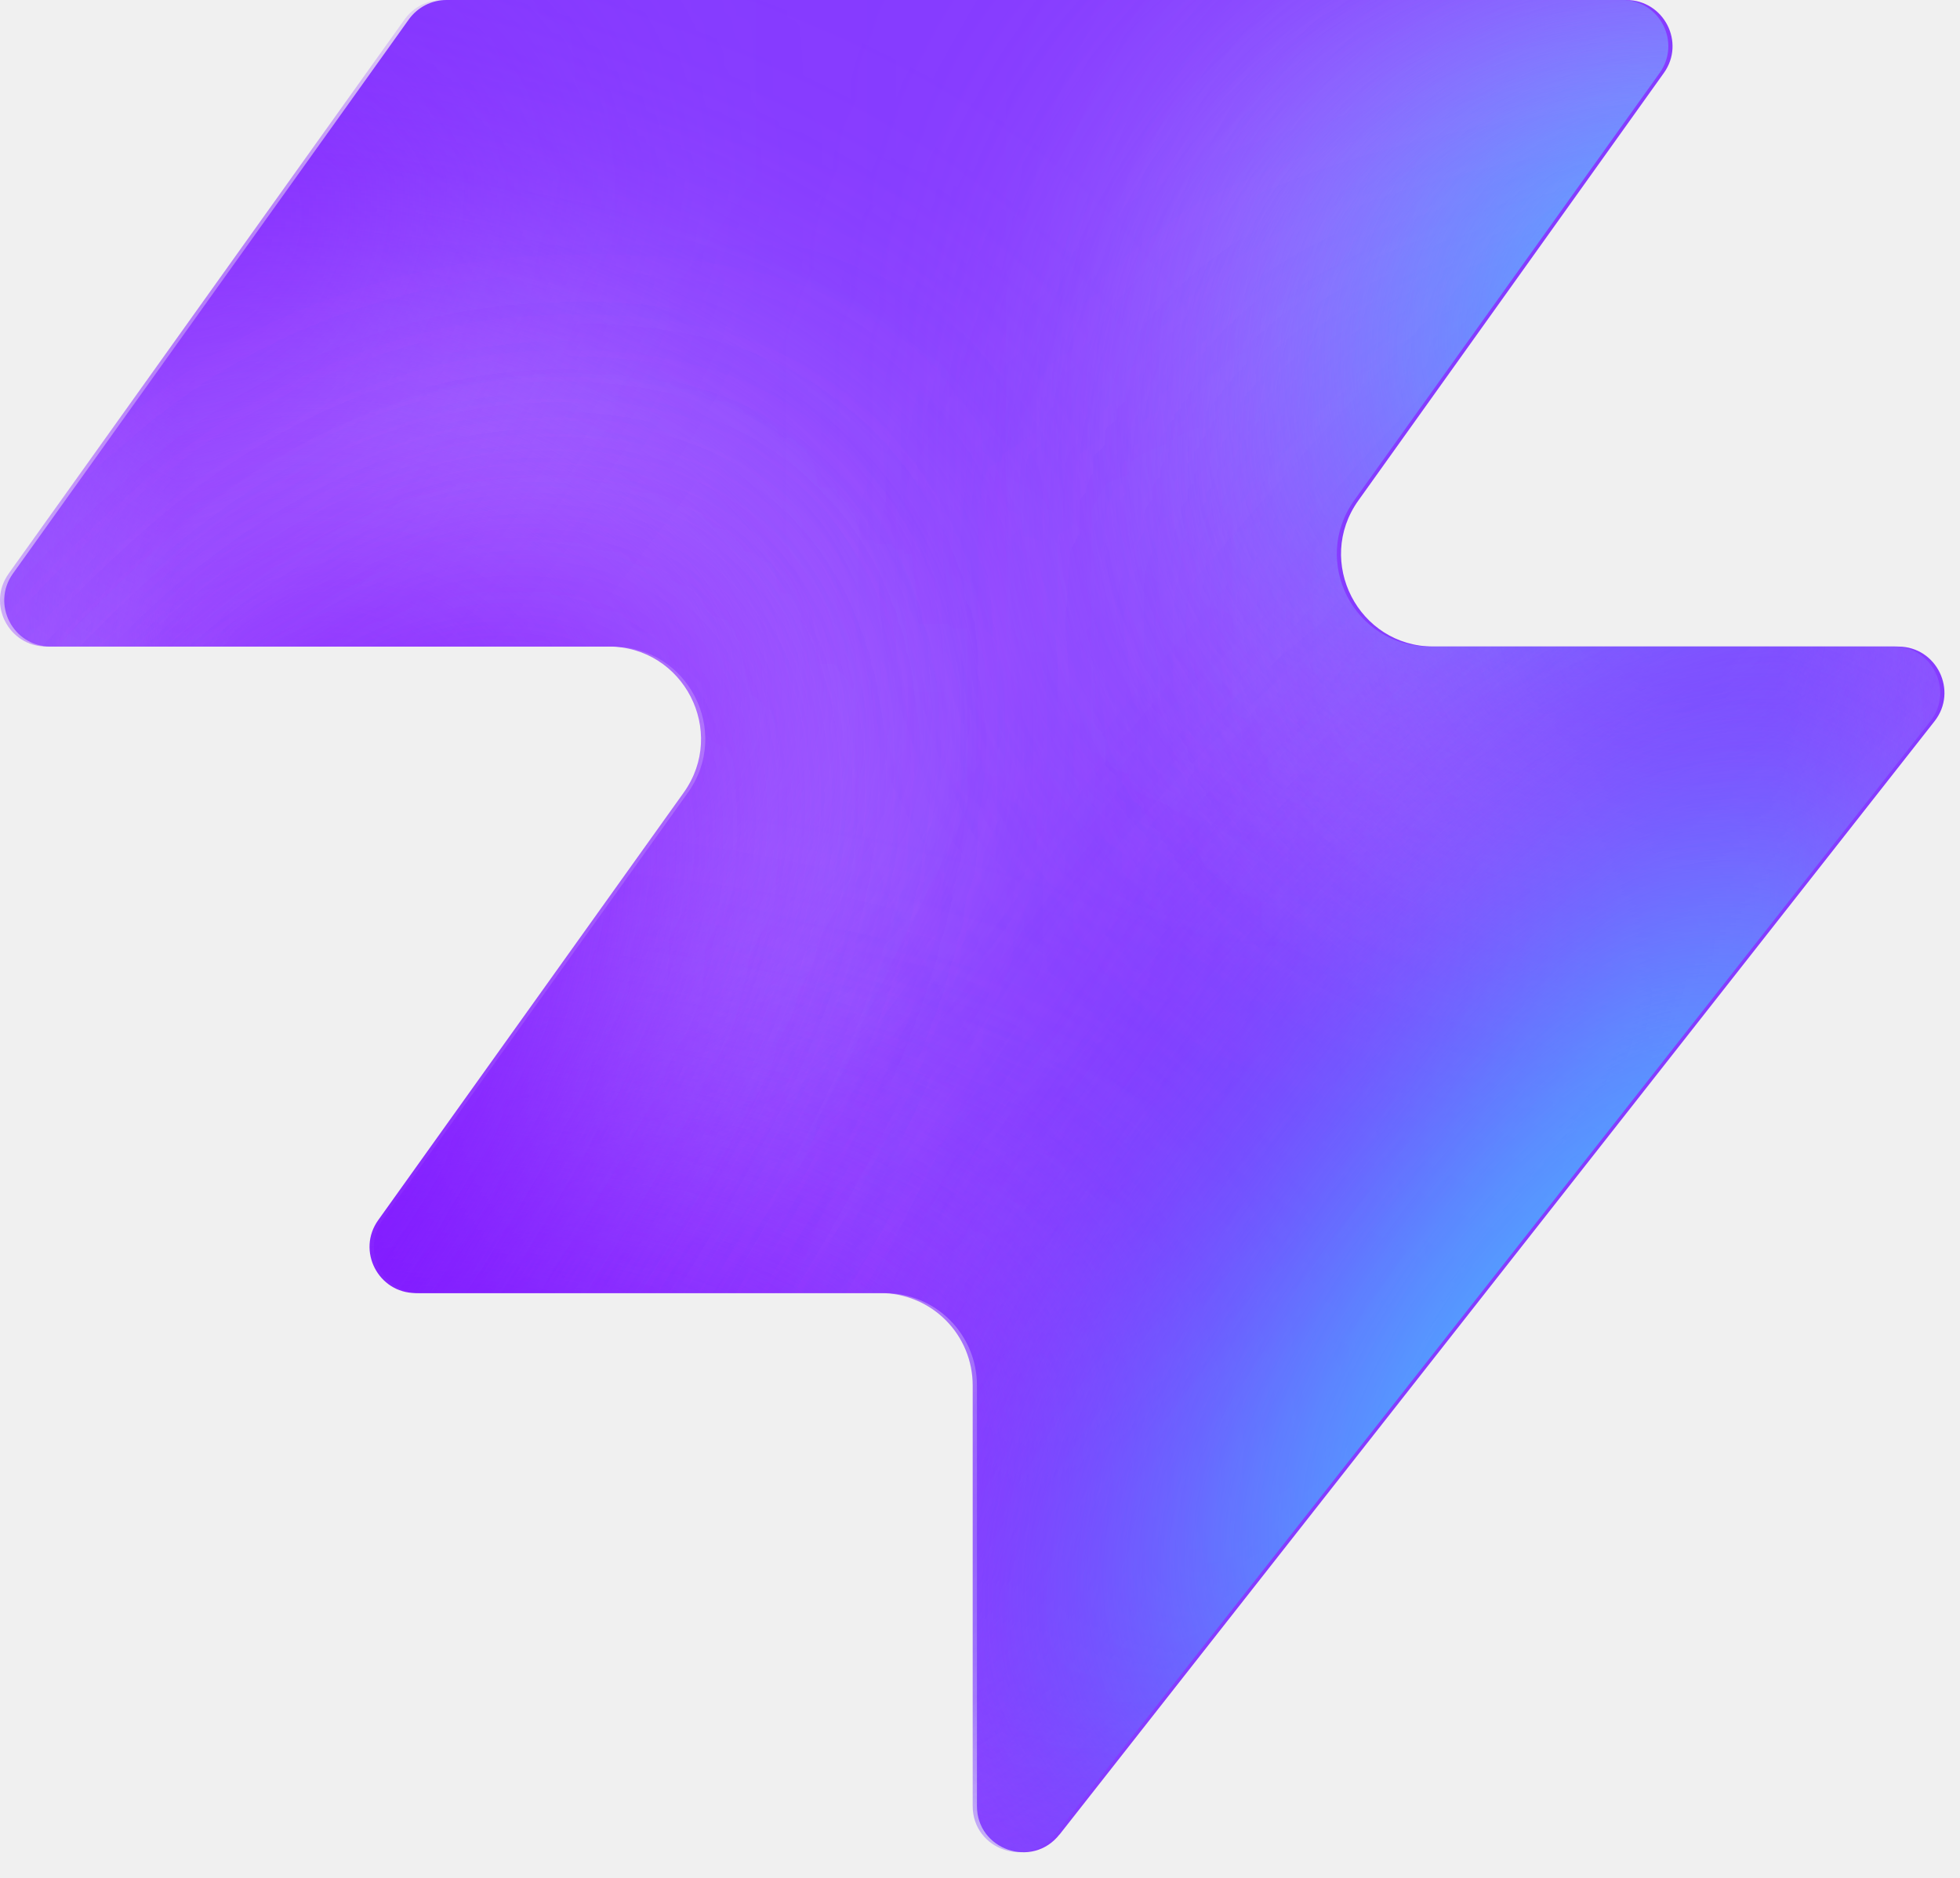
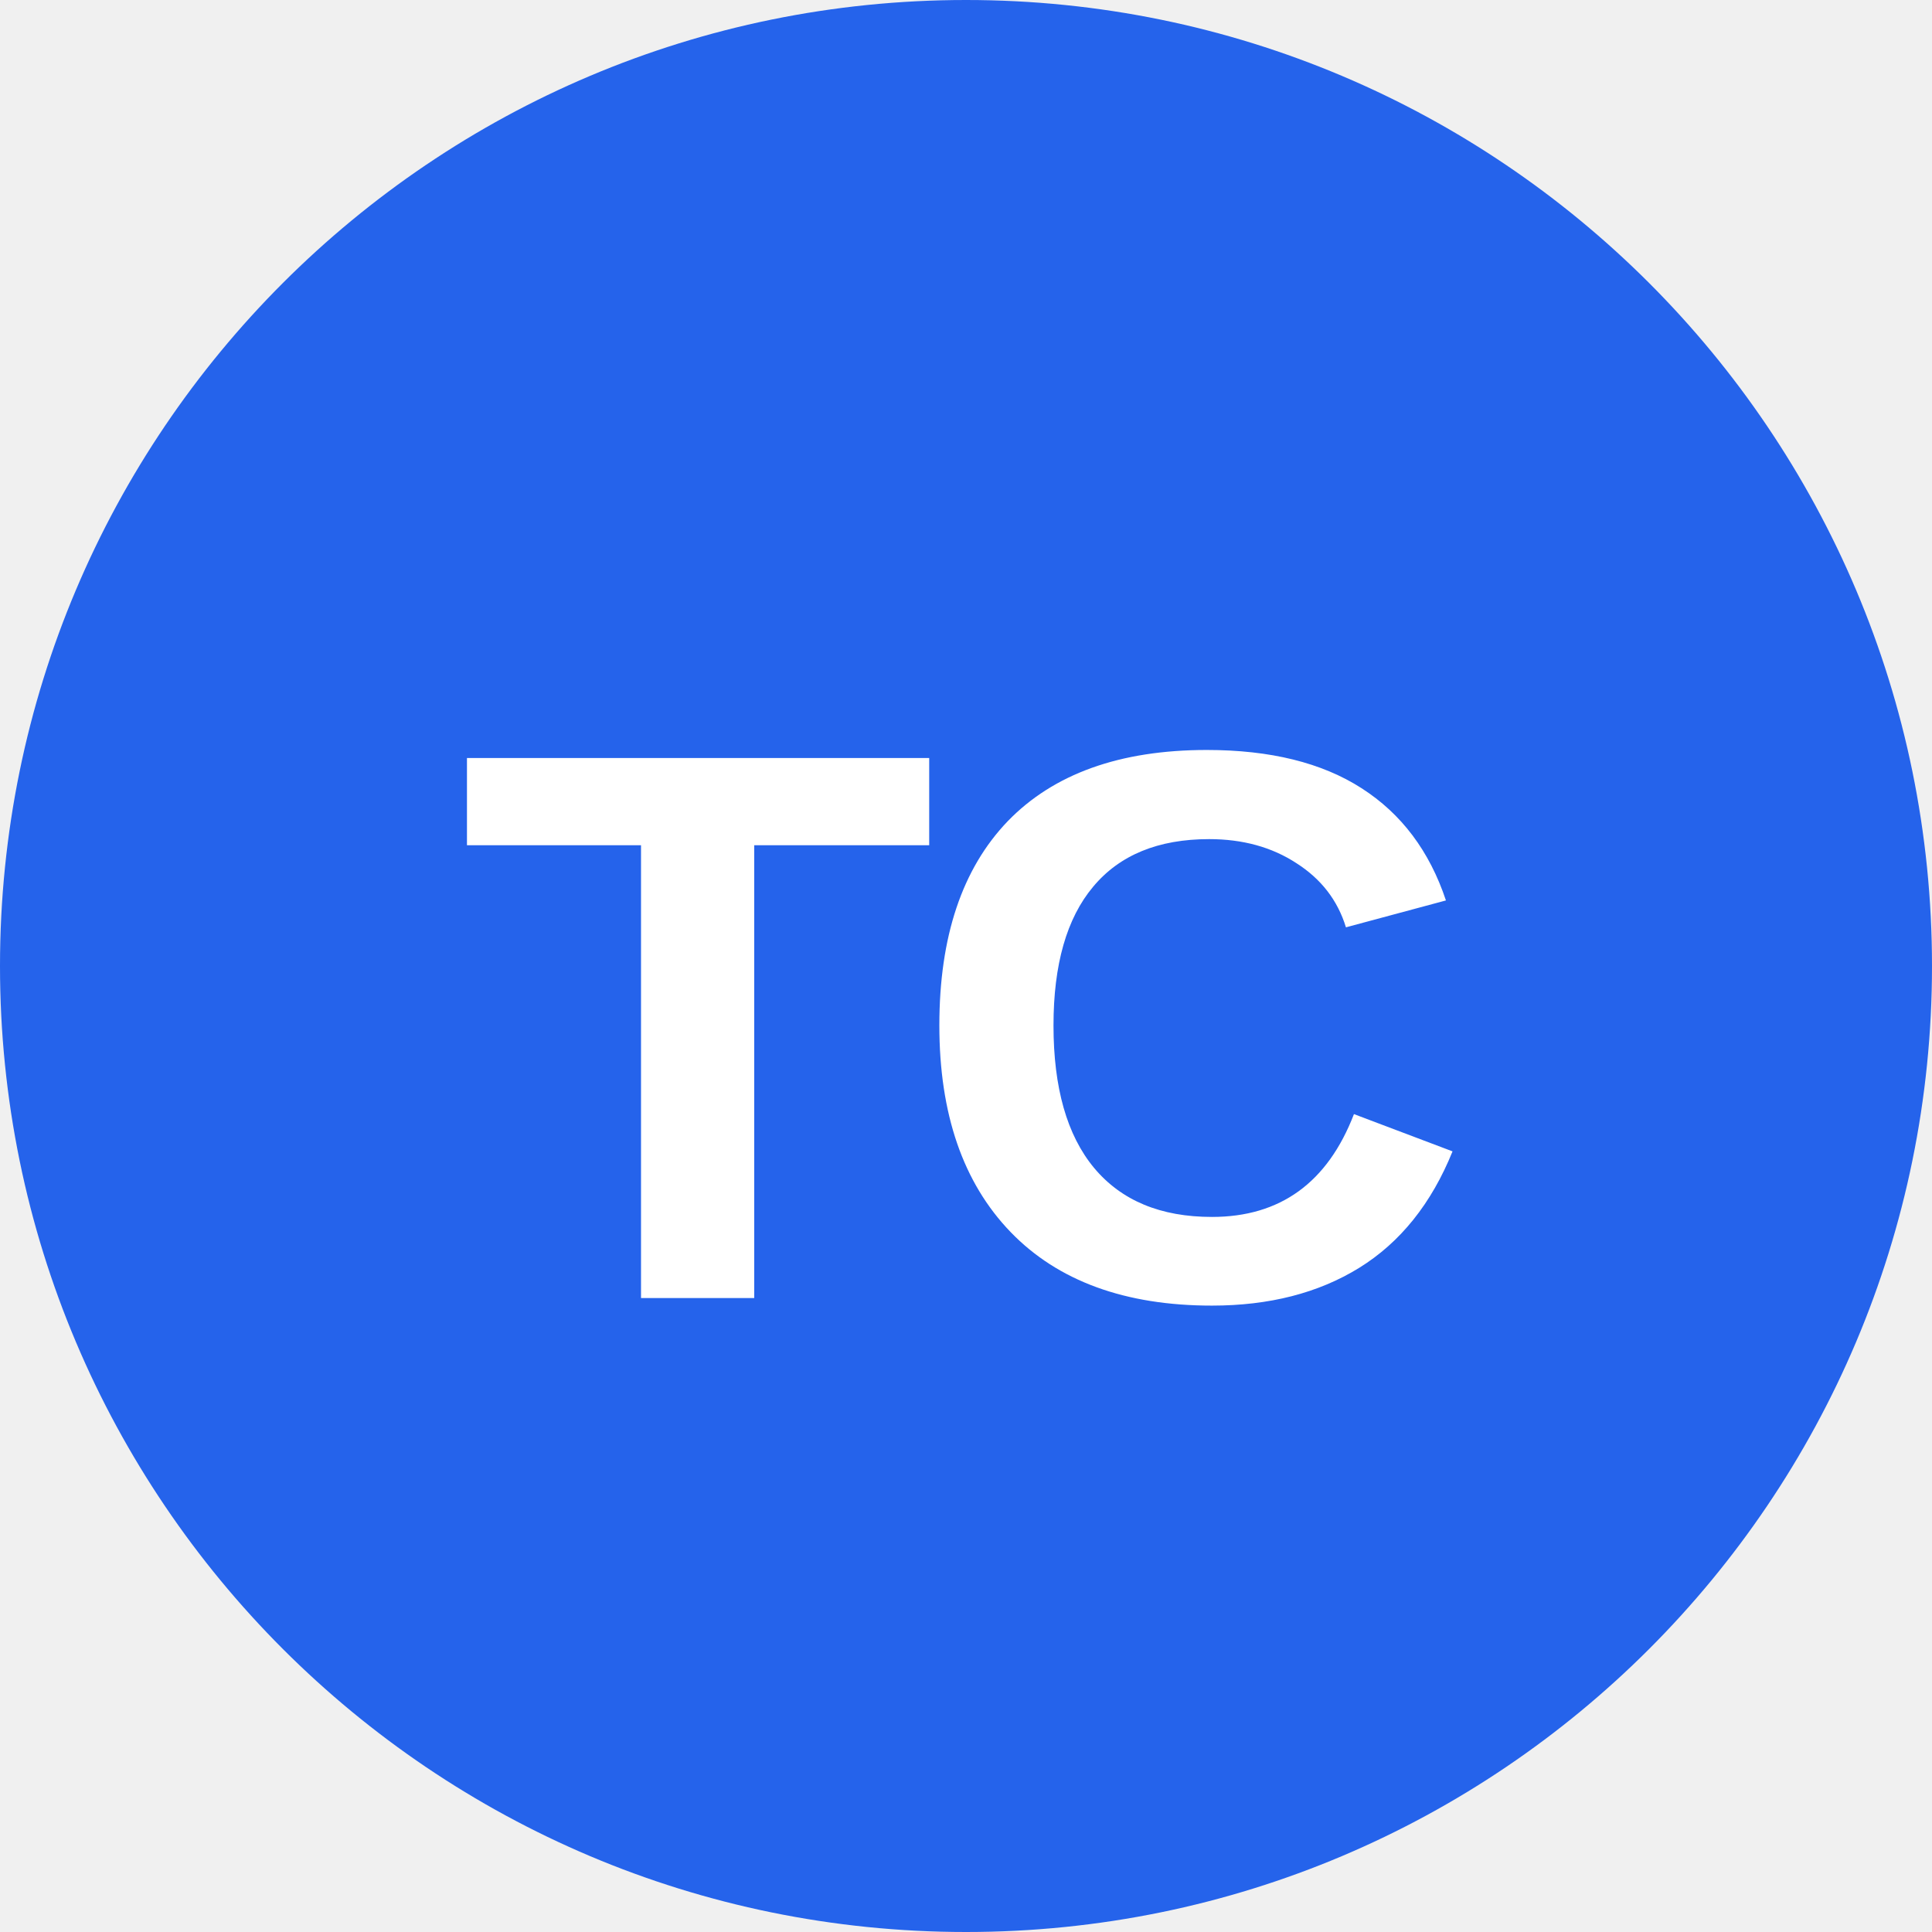
- <svg xmlns="http://www.w3.org/2000/svg" width="48" height="46" fill="none" viewBox="0 0 48 46">
-   <path fill="#863bff" d="M25.946 44.938c-.664.845-2.021.375-2.021-.698V33.937a2.26 2.26 0 0 0-2.262-2.262H10.287c-.92 0-1.456-1.04-.92-1.788l7.48-10.471c1.07-1.497 0-3.578-1.842-3.578H1.237c-.92 0-1.456-1.04-.92-1.788L10.013.474c.214-.297.556-.474.92-.474h28.894c.92 0 1.456 1.04.92 1.788l-7.48 10.471c-1.07 1.498 0 3.579 1.842 3.579h11.377c.943 0 1.473 1.088.89 1.83L25.947 44.94z" style="fill:#863bff;fill:color(display-p3 .525 .23 1);fill-opacity:1" />
-   <mask id="a" width="48" height="46" x="0" y="0" maskUnits="userSpaceOnUse" style="mask-type:alpha">
-     <path fill="#000" d="M25.842 44.938c-.664.844-2.021.375-2.021-.698V33.937a2.26 2.26 0 0 0-2.262-2.262H10.183c-.92 0-1.456-1.04-.92-1.788l7.48-10.471c1.07-1.498 0-3.579-1.842-3.579H1.133c-.92 0-1.456-1.04-.92-1.787L9.91.473c.214-.297.556-.474.92-.474h28.894c.92 0 1.456 1.04.92 1.788l-7.48 10.471c-1.07 1.498 0 3.578 1.842 3.578h11.377c.943 0 1.473 1.088.89 1.832L25.843 44.94z" style="fill:#000;fill-opacity:1" />
-   </mask>
-   <g mask="url(#a)">
-     <g filter="url(#b)">
-       <ellipse cx="5.508" cy="14.704" fill="#ede6ff" rx="5.508" ry="14.704" style="fill:#ede6ff;fill:color(display-p3 .927 .903 1);fill-opacity:1" transform="matrix(.00324 1 1 -.00324 -4.47 31.516)" />
-     </g>
-     <g filter="url(#c)">
-       <ellipse cx="10.399" cy="29.851" fill="#ede6ff" rx="10.399" ry="29.851" style="fill:#ede6ff;fill:color(display-p3 .927 .903 1);fill-opacity:1" transform="matrix(.00324 1 1 -.00324 -39.328 7.883)" />
-     </g>
-     <g filter="url(#d)">
-       <ellipse cx="5.508" cy="30.487" fill="#7e14ff" rx="5.508" ry="30.487" style="fill:#7e14ff;fill:color(display-p3 .492 .077 1);fill-opacity:1" transform="rotate(89.814 -25.913 -14.639)scale(1 -1)" />
-     </g>
-     <g filter="url(#e)">
-       <ellipse cx="5.508" cy="30.599" fill="#7e14ff" rx="5.508" ry="30.599" style="fill:#7e14ff;fill:color(display-p3 .492 .077 1);fill-opacity:1" transform="rotate(89.814 -32.644 -3.334)scale(1 -1)" />
-     </g>
-     <g filter="url(#f)">
-       <ellipse cx="5.508" cy="30.599" fill="#7e14ff" rx="5.508" ry="30.599" style="fill:#7e14ff;fill:color(display-p3 .492 .077 1);fill-opacity:1" transform="matrix(.00324 1 1 -.00324 -34.34 30.47)" />
-     </g>
-     <g filter="url(#g)">
-       <ellipse cx="14.072" cy="22.078" fill="#ede6ff" rx="14.072" ry="22.078" style="fill:#ede6ff;fill:color(display-p3 .927 .903 1);fill-opacity:1" transform="rotate(93.35 24.506 48.493)scale(-1 1)" />
-     </g>
-     <g filter="url(#h)">
-       <ellipse cx="3.47" cy="21.501" fill="#7e14ff" rx="3.47" ry="21.501" style="fill:#7e14ff;fill:color(display-p3 .492 .077 1);fill-opacity:1" transform="rotate(89.009 28.708 47.59)scale(-1 1)" />
-     </g>
-     <g filter="url(#i)">
-       <ellipse cx="3.47" cy="21.501" fill="#7e14ff" rx="3.47" ry="21.501" style="fill:#7e14ff;fill:color(display-p3 .492 .077 1);fill-opacity:1" transform="rotate(89.009 28.708 47.59)scale(-1 1)" />
-     </g>
-     <g filter="url(#j)">
-       <ellipse cx=".387" cy="8.972" fill="#7e14ff" rx="4.407" ry="29.108" style="fill:#7e14ff;fill:color(display-p3 .492 .077 1);fill-opacity:1" transform="rotate(39.51 .387 8.972)" />
-     </g>
-     <g filter="url(#k)">
-       <ellipse cx="47.523" cy="-6.092" fill="#7e14ff" rx="4.407" ry="29.108" style="fill:#7e14ff;fill:color(display-p3 .492 .077 1);fill-opacity:1" transform="rotate(37.892 47.523 -6.092)" />
-     </g>
-     <g filter="url(#l)">
-       <ellipse cx="41.412" cy="6.333" fill="#47bfff" rx="5.971" ry="9.665" style="fill:#47bfff;fill:color(display-p3 .28 .748 1);fill-opacity:1" transform="rotate(37.892 41.412 6.333)" />
-     </g>
-     <g filter="url(#m)">
-       <ellipse cx="-1.879" cy="38.332" fill="#7e14ff" rx="4.407" ry="29.108" style="fill:#7e14ff;fill:color(display-p3 .492 .077 1);fill-opacity:1" transform="rotate(37.892 -1.88 38.332)" />
-     </g>
-     <g filter="url(#n)">
-       <ellipse cx="-1.879" cy="38.332" fill="#7e14ff" rx="4.407" ry="29.108" style="fill:#7e14ff;fill:color(display-p3 .492 .077 1);fill-opacity:1" transform="rotate(37.892 -1.88 38.332)" />
-     </g>
-     <g filter="url(#o)">
-       <ellipse cx="35.651" cy="29.907" fill="#7e14ff" rx="4.407" ry="29.108" style="fill:#7e14ff;fill:color(display-p3 .492 .077 1);fill-opacity:1" transform="rotate(37.892 35.651 29.907)" />
-     </g>
-     <g filter="url(#p)">
-       <ellipse cx="38.418" cy="32.4" fill="#47bfff" rx="5.971" ry="15.297" style="fill:#47bfff;fill:color(display-p3 .28 .748 1);fill-opacity:1" transform="rotate(37.892 38.418 32.4)" />
-     </g>
-   </g>
-   <defs>
-     <filter id="b" width="60.045" height="41.654" x="-19.77" y="16.149" color-interpolation-filters="sRGB" filterUnits="userSpaceOnUse">
-       <feFlood flood-opacity="0" result="BackgroundImageFix" />
-       <feBlend in="SourceGraphic" in2="BackgroundImageFix" result="shape" />
-       <feGaussianBlur result="effect1_foregroundBlur_2002_17158" stdDeviation="7.659" />
-     </filter>
-     <filter id="c" width="90.34" height="51.437" x="-54.613" y="-7.533" color-interpolation-filters="sRGB" filterUnits="userSpaceOnUse">
-       <feFlood flood-opacity="0" result="BackgroundImageFix" />
-       <feBlend in="SourceGraphic" in2="BackgroundImageFix" result="shape" />
-       <feGaussianBlur result="effect1_foregroundBlur_2002_17158" stdDeviation="7.659" />
-     </filter>
-     <filter id="d" width="79.355" height="29.4" x="-49.64" y="2.03" color-interpolation-filters="sRGB" filterUnits="userSpaceOnUse">
-       <feFlood flood-opacity="0" result="BackgroundImageFix" />
-       <feBlend in="SourceGraphic" in2="BackgroundImageFix" result="shape" />
-       <feGaussianBlur result="effect1_foregroundBlur_2002_17158" stdDeviation="4.596" />
-     </filter>
-     <filter id="e" width="79.579" height="29.4" x="-45.045" y="20.029" color-interpolation-filters="sRGB" filterUnits="userSpaceOnUse">
-       <feFlood flood-opacity="0" result="BackgroundImageFix" />
-       <feBlend in="SourceGraphic" in2="BackgroundImageFix" result="shape" />
-       <feGaussianBlur result="effect1_foregroundBlur_2002_17158" stdDeviation="4.596" />
-     </filter>
-     <filter id="f" width="79.579" height="29.4" x="-43.513" y="21.178" color-interpolation-filters="sRGB" filterUnits="userSpaceOnUse">
-       <feFlood flood-opacity="0" result="BackgroundImageFix" />
-       <feBlend in="SourceGraphic" in2="BackgroundImageFix" result="shape" />
-       <feGaussianBlur result="effect1_foregroundBlur_2002_17158" stdDeviation="4.596" />
-     </filter>
-     <filter id="g" width="74.749" height="58.852" x="15.756" y="-17.901" color-interpolation-filters="sRGB" filterUnits="userSpaceOnUse">
-       <feFlood flood-opacity="0" result="BackgroundImageFix" />
-       <feBlend in="SourceGraphic" in2="BackgroundImageFix" result="shape" />
-       <feGaussianBlur result="effect1_foregroundBlur_2002_17158" stdDeviation="7.659" />
-     </filter>
-     <filter id="h" width="61.377" height="25.362" x="23.548" y="2.284" color-interpolation-filters="sRGB" filterUnits="userSpaceOnUse">
-       <feFlood flood-opacity="0" result="BackgroundImageFix" />
-       <feBlend in="SourceGraphic" in2="BackgroundImageFix" result="shape" />
-       <feGaussianBlur result="effect1_foregroundBlur_2002_17158" stdDeviation="4.596" />
-     </filter>
-     <filter id="i" width="61.377" height="25.362" x="23.548" y="2.284" color-interpolation-filters="sRGB" filterUnits="userSpaceOnUse">
-       <feFlood flood-opacity="0" result="BackgroundImageFix" />
-       <feBlend in="SourceGraphic" in2="BackgroundImageFix" result="shape" />
-       <feGaussianBlur result="effect1_foregroundBlur_2002_17158" stdDeviation="4.596" />
-     </filter>
-     <filter id="j" width="56.045" height="63.649" x="-27.636" y="-22.853" color-interpolation-filters="sRGB" filterUnits="userSpaceOnUse">
-       <feFlood flood-opacity="0" result="BackgroundImageFix" />
-       <feBlend in="SourceGraphic" in2="BackgroundImageFix" result="shape" />
-       <feGaussianBlur result="effect1_foregroundBlur_2002_17158" stdDeviation="4.596" />
-     </filter>
-     <filter id="k" width="54.814" height="64.646" x="20.116" y="-38.415" color-interpolation-filters="sRGB" filterUnits="userSpaceOnUse">
-       <feFlood flood-opacity="0" result="BackgroundImageFix" />
-       <feBlend in="SourceGraphic" in2="BackgroundImageFix" result="shape" />
-       <feGaussianBlur result="effect1_foregroundBlur_2002_17158" stdDeviation="4.596" />
-     </filter>
-     <filter id="l" width="33.541" height="35.313" x="24.641" y="-11.323" color-interpolation-filters="sRGB" filterUnits="userSpaceOnUse">
-       <feFlood flood-opacity="0" result="BackgroundImageFix" />
-       <feBlend in="SourceGraphic" in2="BackgroundImageFix" result="shape" />
-       <feGaussianBlur result="effect1_foregroundBlur_2002_17158" stdDeviation="4.596" />
-     </filter>
-     <filter id="m" width="54.814" height="64.646" x="-29.286" y="6.009" color-interpolation-filters="sRGB" filterUnits="userSpaceOnUse">
-       <feFlood flood-opacity="0" result="BackgroundImageFix" />
-       <feBlend in="SourceGraphic" in2="BackgroundImageFix" result="shape" />
-       <feGaussianBlur result="effect1_foregroundBlur_2002_17158" stdDeviation="4.596" />
-     </filter>
-     <filter id="n" width="54.814" height="64.646" x="-29.286" y="6.009" color-interpolation-filters="sRGB" filterUnits="userSpaceOnUse">
-       <feFlood flood-opacity="0" result="BackgroundImageFix" />
-       <feBlend in="SourceGraphic" in2="BackgroundImageFix" result="shape" />
-       <feGaussianBlur result="effect1_foregroundBlur_2002_17158" stdDeviation="4.596" />
-     </filter>
-     <filter id="o" width="54.814" height="64.646" x="8.244" y="-2.416" color-interpolation-filters="sRGB" filterUnits="userSpaceOnUse">
-       <feFlood flood-opacity="0" result="BackgroundImageFix" />
-       <feBlend in="SourceGraphic" in2="BackgroundImageFix" result="shape" />
-       <feGaussianBlur result="effect1_foregroundBlur_2002_17158" stdDeviation="4.596" />
-     </filter>
-     <filter id="p" width="39.409" height="43.623" x="18.713" y="10.588" color-interpolation-filters="sRGB" filterUnits="userSpaceOnUse">
-       <feFlood flood-opacity="0" result="BackgroundImageFix" />
-       <feBlend in="SourceGraphic" in2="BackgroundImageFix" result="shape" />
-       <feGaussianBlur result="effect1_foregroundBlur_2002_17158" stdDeviation="4.596" />
-     </filter>
-   </defs>
+ <svg xmlns="http://www.w3.org/2000/svg" viewBox="0 0 64 64">
+   <circle cx="32" cy="32" r="32" fill="#2563eb" />
+   <text x="32" y="43" text-anchor="middle" font-family="'Segoe UI', Arial, sans-serif" font-size="26" font-weight="800" fill="#ffffff" letter-spacing="-1">TC</text>
</svg>
